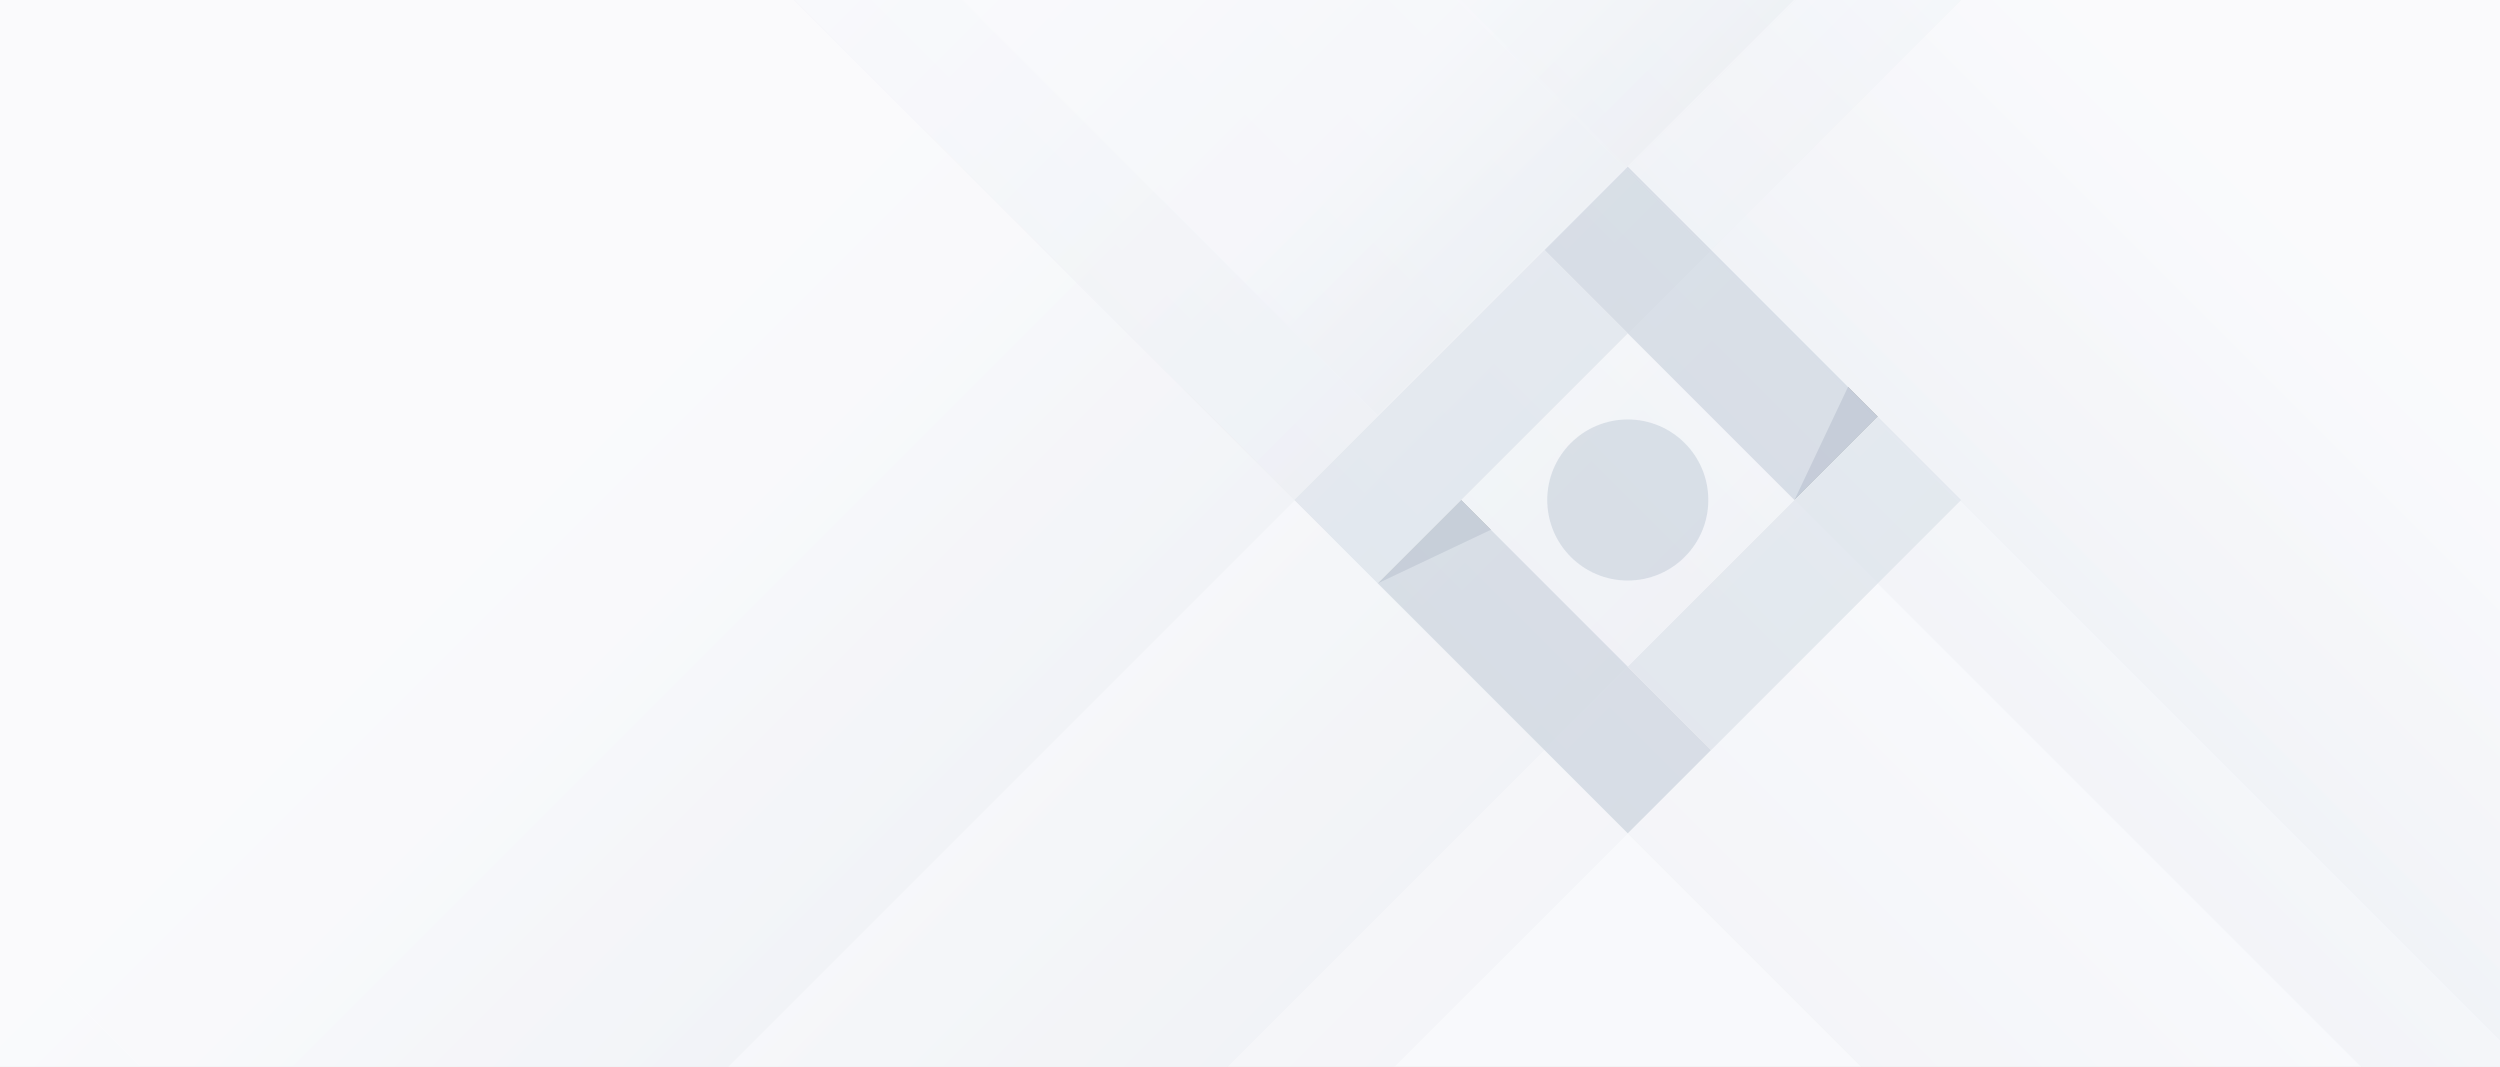
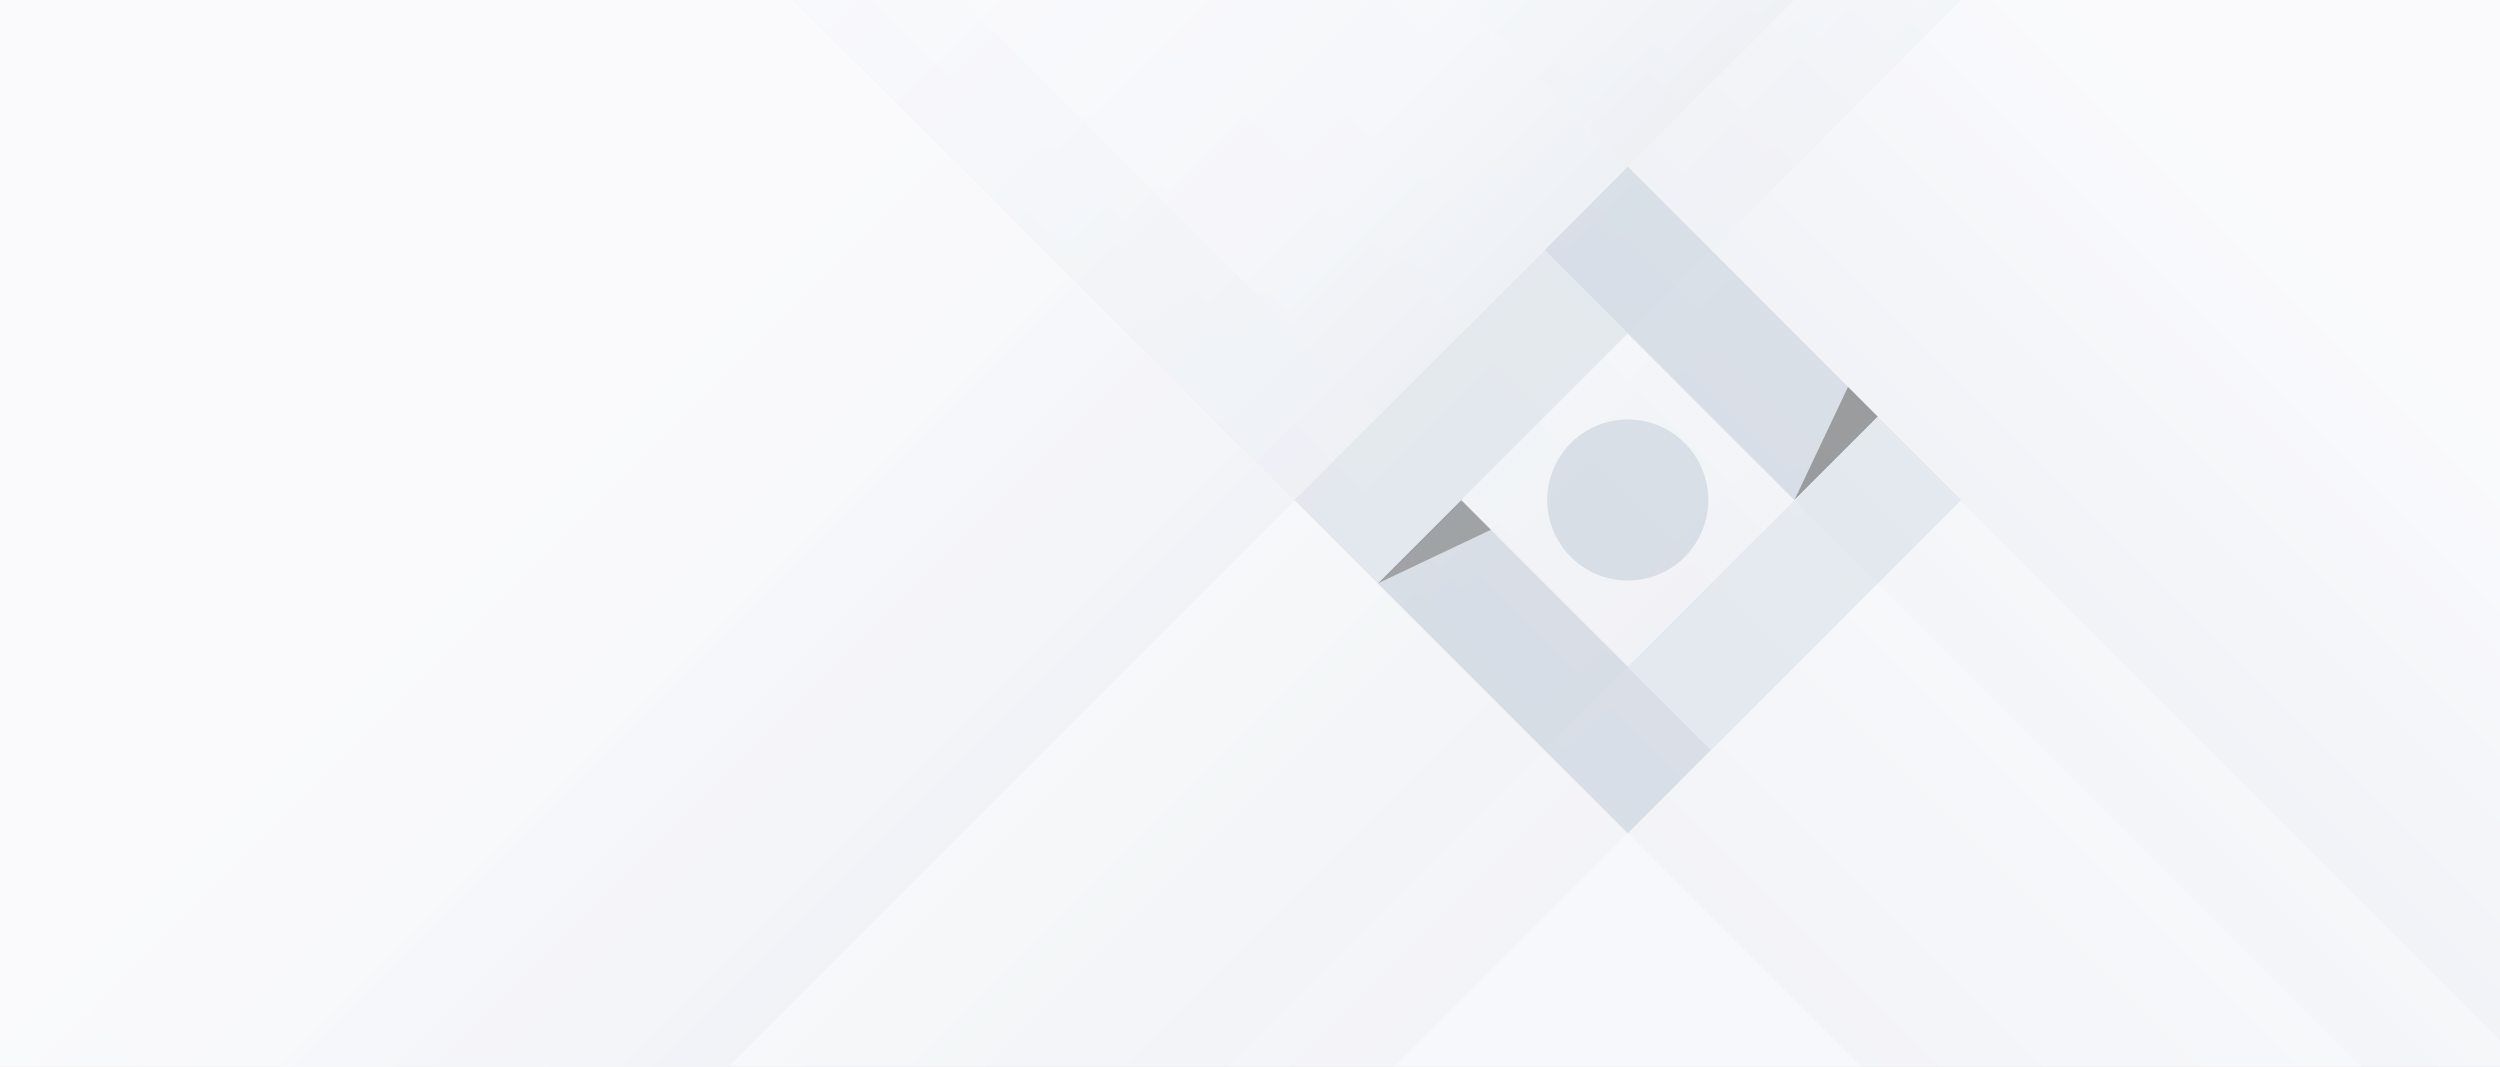
<svg xmlns="http://www.w3.org/2000/svg" width="1800" height="768" viewBox="0 112 1800 768" fill="none">
-   <mask id="mask0" mask-type="alpha" maskUnits="userSpaceOnUse" x="0" y="0" width="1800" height="880">
-     <rect y="0" width="1800" height="880" fill="#F7F9FC" />
+   <mask id="a" maskUnits="userSpaceOnUse" x="0" y="0" width="1800" height="880">
+     <path fill="#F7F9FC" d="M0 0h1800v880H0z" />
  </mask>
-   <g mask="url(#mask0)">
-     <rect opacity="0.8" y="0" width="1800" height="880" fill="#F7F9FC" />
-     <path opacity="0.4" d="M495.511 1388.52L1410.51 473.511L498.002 -439.007L-416.996 476.003L495.511 1388.52Z" fill="url(#paint0_linear)" />
-     <path opacity="0.4" d="M492.746 1271.27L1351.9 412.101L442.157 -497.652L-416.996 361.512L492.746 1271.27Z" fill="url(#paint1_linear)" />
-     <path opacity="0.4" d="M252.771 1151.77L1849.01 -444.482L1174.24 -1119.25L-421.994 477L252.771 1151.77Z" fill="url(#paint2_linear)" />
-     <path opacity="0.4" d="M1848.5 1388.52L491 31.008L1170 -648.004L2527.5 709.508L1848.5 1388.52Z" fill="url(#paint3_linear)" />
-     <path opacity="0.4" d="M2208.5 1388.52L1112.49 292.506L1791.5 -386.506L2887.5 709.508L2208.5 1388.52Z" fill="url(#paint4_linear)" />
-     <path opacity="0.4" d="M2063.5 1124.52L706 -232.987L1143.51 -670.5L2501 687.012L2063.5 1124.52Z" fill="url(#paint5_linear)" />
-     <path opacity="0.4" d="M991.994 532.014L2349.24 -825.247L1439.5 -1735L82.251 -377.739L991.994 532.014Z" fill="url(#paint6_linear)" />
-     <path opacity="0.4" d="M932 472L2301.11 -897.125L1392.24 -1806L23.136 -436.875L932 472Z" fill="url(#paint7_linear)" />
-     <path opacity="0.4" d="M991.992 411.01L548 -32.988L1227 -712L1671 -268.002L991.992 411.01Z" fill="url(#paint8_linear)" />
-     <rect opacity="0.2" y="0" width="1800" height="880" fill="white" />
-     <g opacity="0.4">
-       <path d="M1351.96 411.985L1171.98 232L1111.98 291.995L1291.97 471.98L1351.96 411.985Z" fill="#B2BECD" />
-       <g style="mix-blend-mode:soft-light" opacity="0.9">
-         <path d="M1291.99 472.018L1352 412.016L1330.57 390.585L1291.99 472.018Z" fill="black" />
-       </g>
-       <path d="M1231.97 652.005L1051.99 472.02L991.991 532.015L1171.97 712L1231.97 652.005Z" fill="#B2BECD" />
-       <g style="mix-blend-mode:soft-light" opacity="0.8">
-         <path d="M991.995 532.024L1052 472.02L1073.43 493.449L991.995 532.024Z" fill="black" />
-       </g>
-       <path d="M991.996 531.995L1171.98 352.01L1111.98 292.015L932.001 472L991.996 531.995Z" fill="#CED6E0" />
-       <path d="M1232.02 652.006L1412 472.021L1352.01 412.025L1172.02 592.011L1232.02 652.006Z" fill="#CED6E0" />
-       <path d="M1172 414H1172C1139.97 414 1114 439.967 1114 472V472C1114 504.033 1139.97 530 1172 530H1172C1204.03 530 1230 504.033 1230 472V472C1230 439.967 1204.03 414 1172 414Z" fill="#B2BECD" />
+   <g mask="url(#a)">
+     <path opacity=".8" fill="#F7F9FC" d="M0 0h1800v880H0z" />
+     <path opacity=".4" d="M495.511 1388.52l914.999-915.009-912.508-912.518-914.998 915.01 912.507 912.517z" fill="url(#paint0_linear)" />
+     <path opacity=".4" d="M492.746 1271.27L1351.9 412.101 442.157-497.652l-859.153 859.164 909.742 909.758z" fill="url(#paint1_linear)" />
+     <path opacity=".4" d="M252.771 1151.77L1849.01-444.482l-674.77-674.768L-421.994 477l674.765 674.77z" fill="url(#paint2_linear)" />
+     <path opacity=".4" d="M1848.5 1388.52L491 31.008l679-679.012L2527.5 709.508l-679 679.012z" fill="url(#paint3_linear)" />
+     <path opacity=".4" d="M2208.5 1388.52L1112.49 292.506l679.01-679.012 1096 1096.014-679 679.012z" fill="url(#paint4_linear)" />
+     <path opacity=".4" d="M2063.5 1124.52L706-232.987 1143.51-670.5 2501 687.012l-437.5 437.508z" fill="url(#paint5_linear)" />
+     <path opacity=".4" d="M991.994 532.014L2349.24-825.247 1439.5-1735 82.251-377.739l909.743 909.753z" fill="url(#paint6_linear)" />
+     <path opacity=".4" d="M932 472L2301.11-897.125 1392.24-1806 23.136-436.875 932 472z" fill="url(#paint7_linear)" />
+     <path opacity=".4" d="M991.992 411.01L548-32.988 1227-712l444 443.998L991.992 411.01z" fill="url(#paint8_linear)" />
+     <path opacity=".2" fill="#fff" d="M0 0h1800v880H0z" />
+     <g opacity=".4">
+       <path d="M1351.96 411.985L1171.98 232l-60 59.995 179.99 179.985 59.99-59.995z" fill="#B2BECD" />
+       <path d="M1291.99 472.018l60.01-60.002-21.43-21.431-38.58 81.433z" fill="#000" opacity=".9" />
+       <path d="M1231.97 652.005L1051.99 472.02l-59.999 59.995L1171.97 712l60-59.995z" fill="#B2BECD" />
+       <path d="M991.995 532.024L1052 472.02l21.43 21.429-81.435 38.575z" fill="#000" opacity=".8" />
+       <path d="M991.996 531.995L1171.98 352.01l-60-59.995L932.001 472l59.995 59.995zm240.024 120.011L1412 472.021l-59.99-59.996-179.99 179.986 60 59.995z" fill="#CED6E0" />
+       <path d="M1172 414c-32.03 0-58 25.967-58 58s25.97 58 58 58 58-25.967 58-58-25.97-58-58-58z" fill="#B2BECD" />
    </g>
  </g>
  <defs>
    <linearGradient id="paint0_linear" x1="953.01" y1="931.016" x2="40.492" y2="18.509" gradientUnits="userSpaceOnUse">
      <stop stop-color="#E7EBF1" />
-       <stop offset="0.411" stop-color="#F9FAFD" />
+       <stop offset=".411" stop-color="#F9FAFD" />
    </linearGradient>
    <linearGradient id="paint1_linear" x1="922.323" y1="841.683" x2="12.57" y2="-68.059" gradientUnits="userSpaceOnUse">
      <stop stop-color="#E7EBF1" />
-       <stop offset="0.411" stop-color="#F9FAFD" />
+       <stop offset=".411" stop-color="#F9FAFD" />
    </linearGradient>
    <linearGradient id="paint2_linear" x1="1050.89" y1="353.646" x2="376.116" y2="-321.119" gradientUnits="userSpaceOnUse">
      <stop stop-color="#E7EBF1" />
-       <stop offset="0.411" stop-color="#F9FAFD" />
+       <stop offset=".411" stop-color="#F9FAFD" />
    </linearGradient>
    <linearGradient id="paint3_linear" x1="1169.75" y1="709.764" x2="1848.76" y2="30.76" gradientUnits="userSpaceOnUse">
      <stop stop-color="#E7EBF1" />
-       <stop offset="0.411" stop-color="#F9FAFD" />
+       <stop offset=".411" stop-color="#F9FAFD" />
    </linearGradient>
    <linearGradient id="paint4_linear" x1="1660.5" y1="840.513" x2="2339.51" y2="161.509" gradientUnits="userSpaceOnUse">
      <stop stop-color="#E7EBF1" />
-       <stop offset="0.411" stop-color="#F9FAFD" />
+       <stop offset=".411" stop-color="#F9FAFD" />
    </linearGradient>
    <linearGradient id="paint5_linear" x1="1384.75" y1="445.769" x2="1822.26" y2="8.261" gradientUnits="userSpaceOnUse">
      <stop stop-color="#E7EBF1" />
-       <stop offset="0.411" stop-color="#F9FAFD" />
+       <stop offset=".411" stop-color="#F9FAFD" />
    </linearGradient>
    <linearGradient id="paint6_linear" x1="1670.62" y1="-146.617" x2="760.863" y2="-1056.36" gradientUnits="userSpaceOnUse">
      <stop stop-color="#E7EBF1" />
-       <stop offset="0.411" stop-color="#F9FAFD" />
+       <stop offset=".411" stop-color="#F9FAFD" />
    </linearGradient>
    <linearGradient id="paint7_linear" x1="1616.55" y1="-212.562" x2="707.68" y2="-1121.43" gradientUnits="userSpaceOnUse">
      <stop stop-color="#E7EBF1" />
-       <stop offset="0.411" stop-color="#F9FAFD" />
+       <stop offset=".411" stop-color="#F9FAFD" />
    </linearGradient>
    <linearGradient id="paint8_linear" x1="1229" y1="170" x2="964.503" y2="-94.503" gradientUnits="userSpaceOnUse">
      <stop stop-color="#E7EBF1" />
-       <stop offset="0.411" stop-color="#F9FAFD" />
+       <stop offset=".411" stop-color="#F9FAFD" />
    </linearGradient>
  </defs>
</svg>
